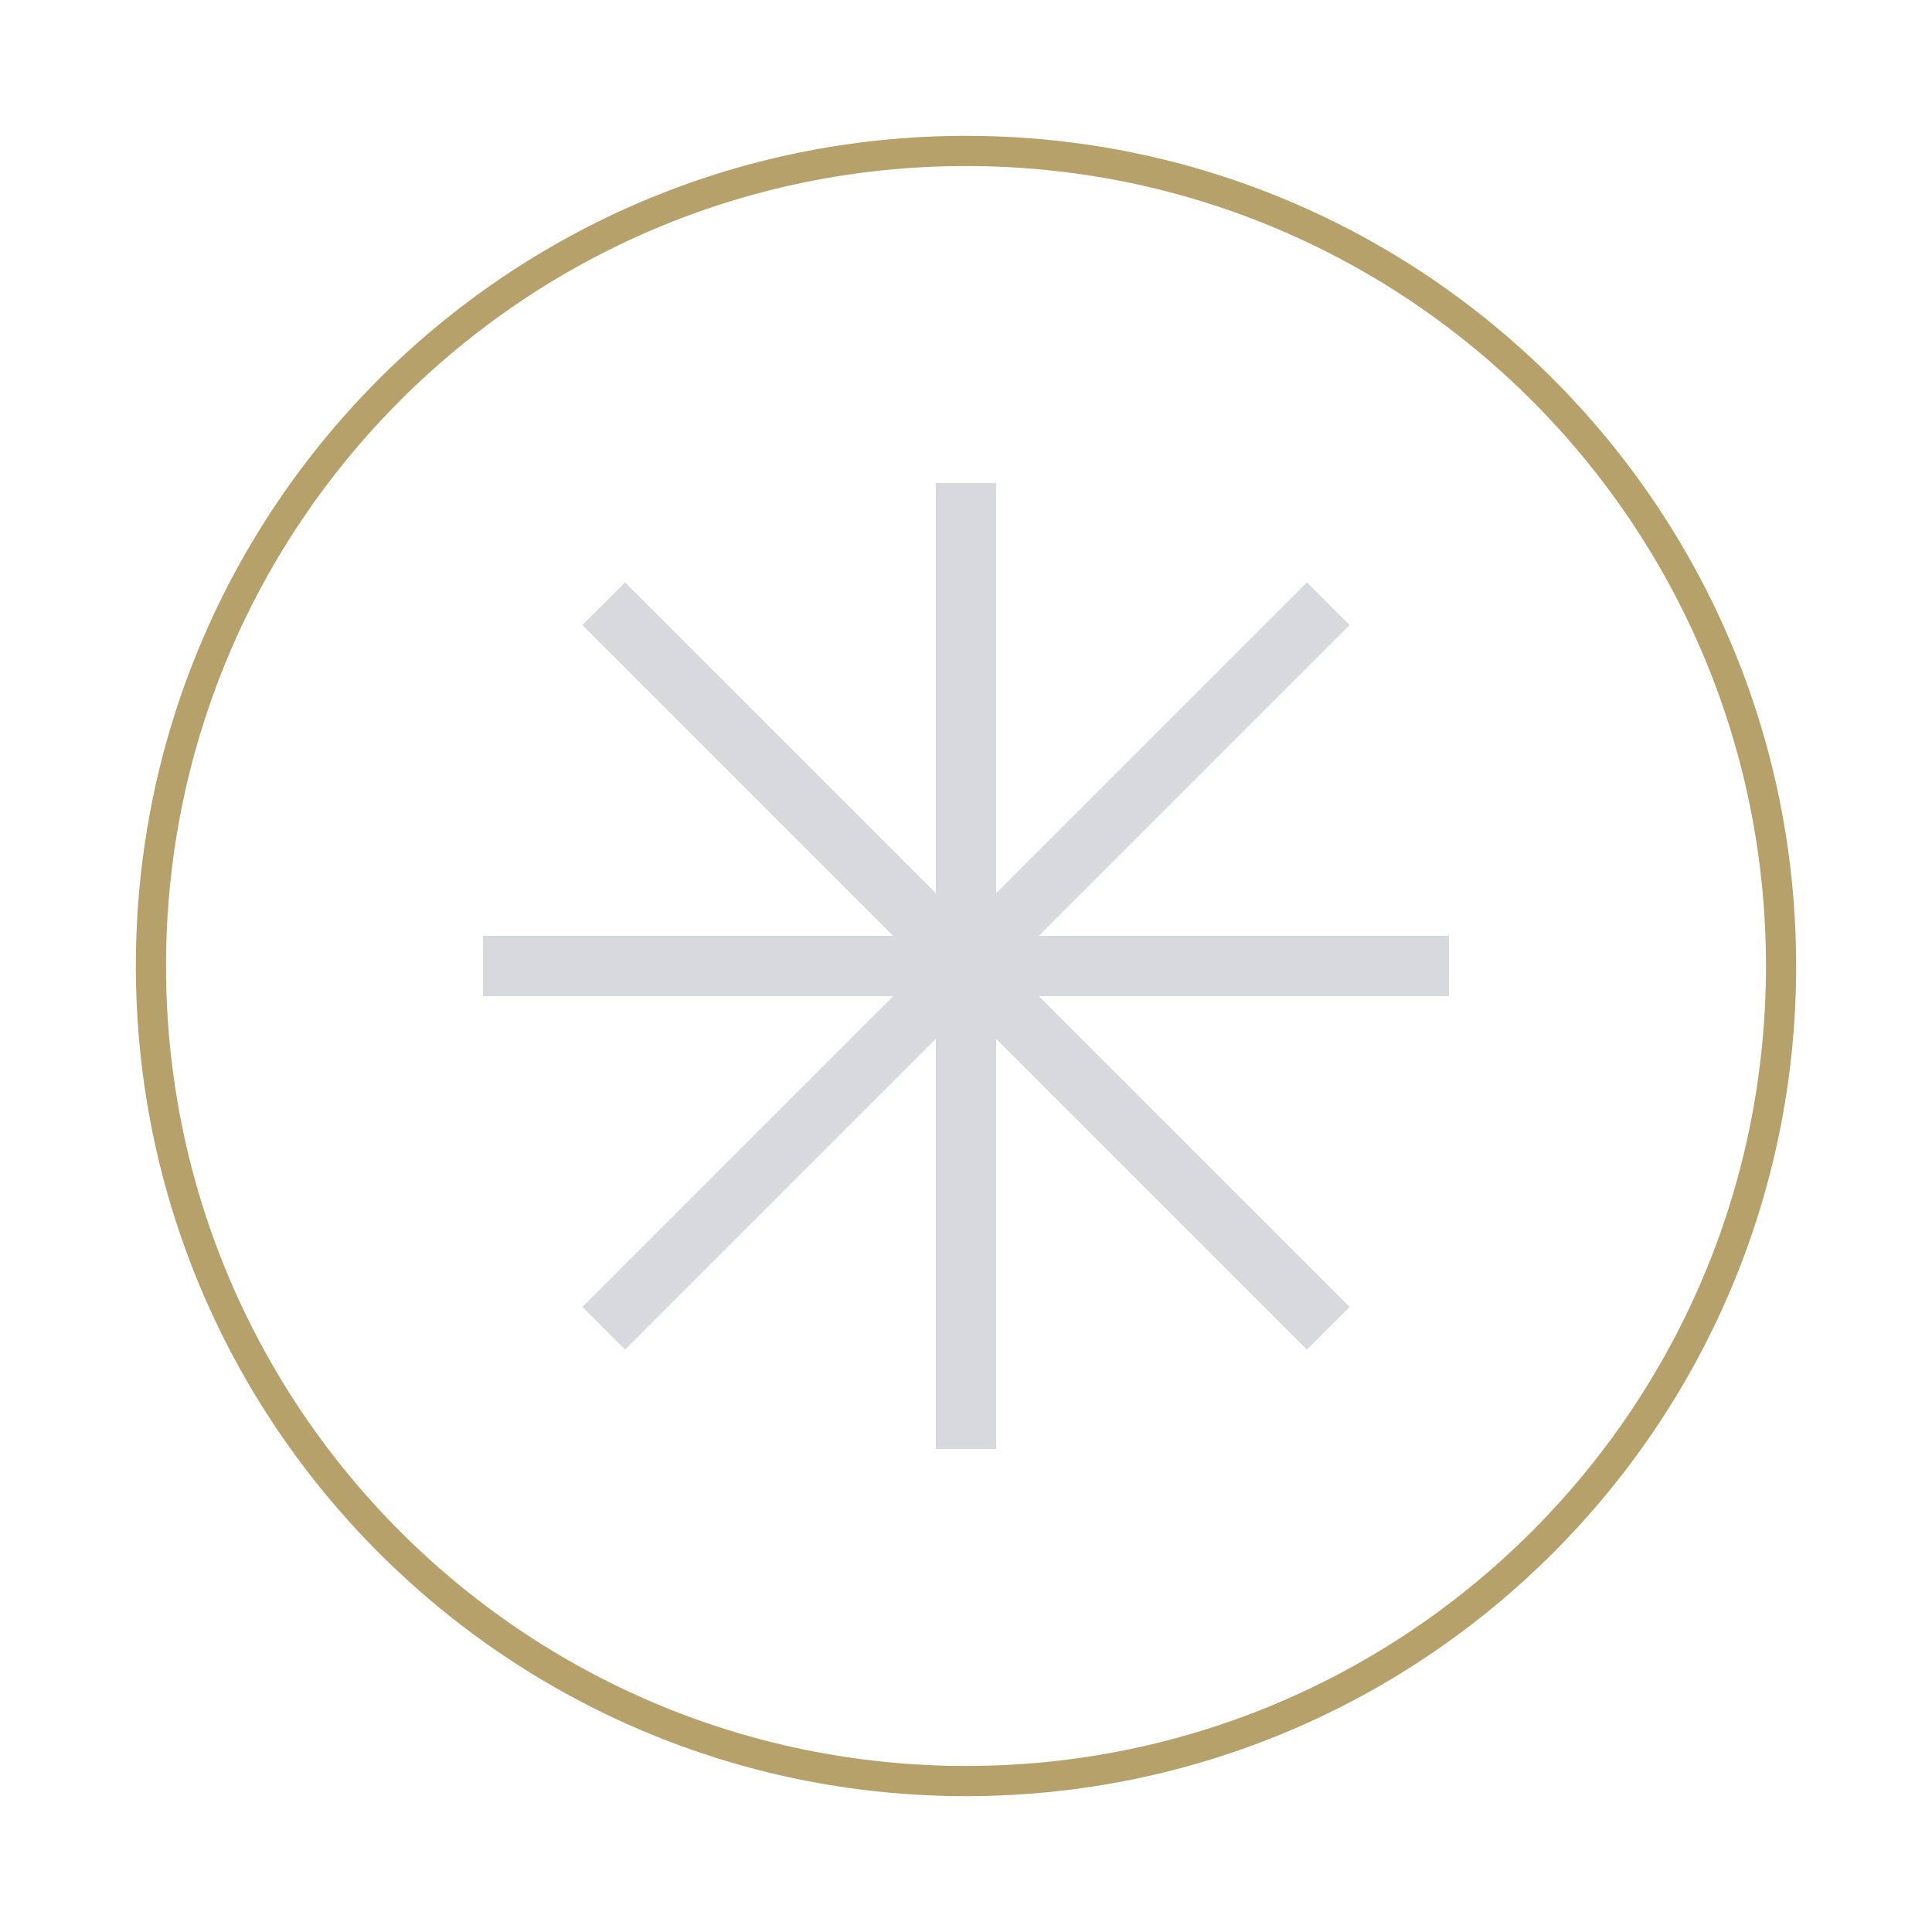
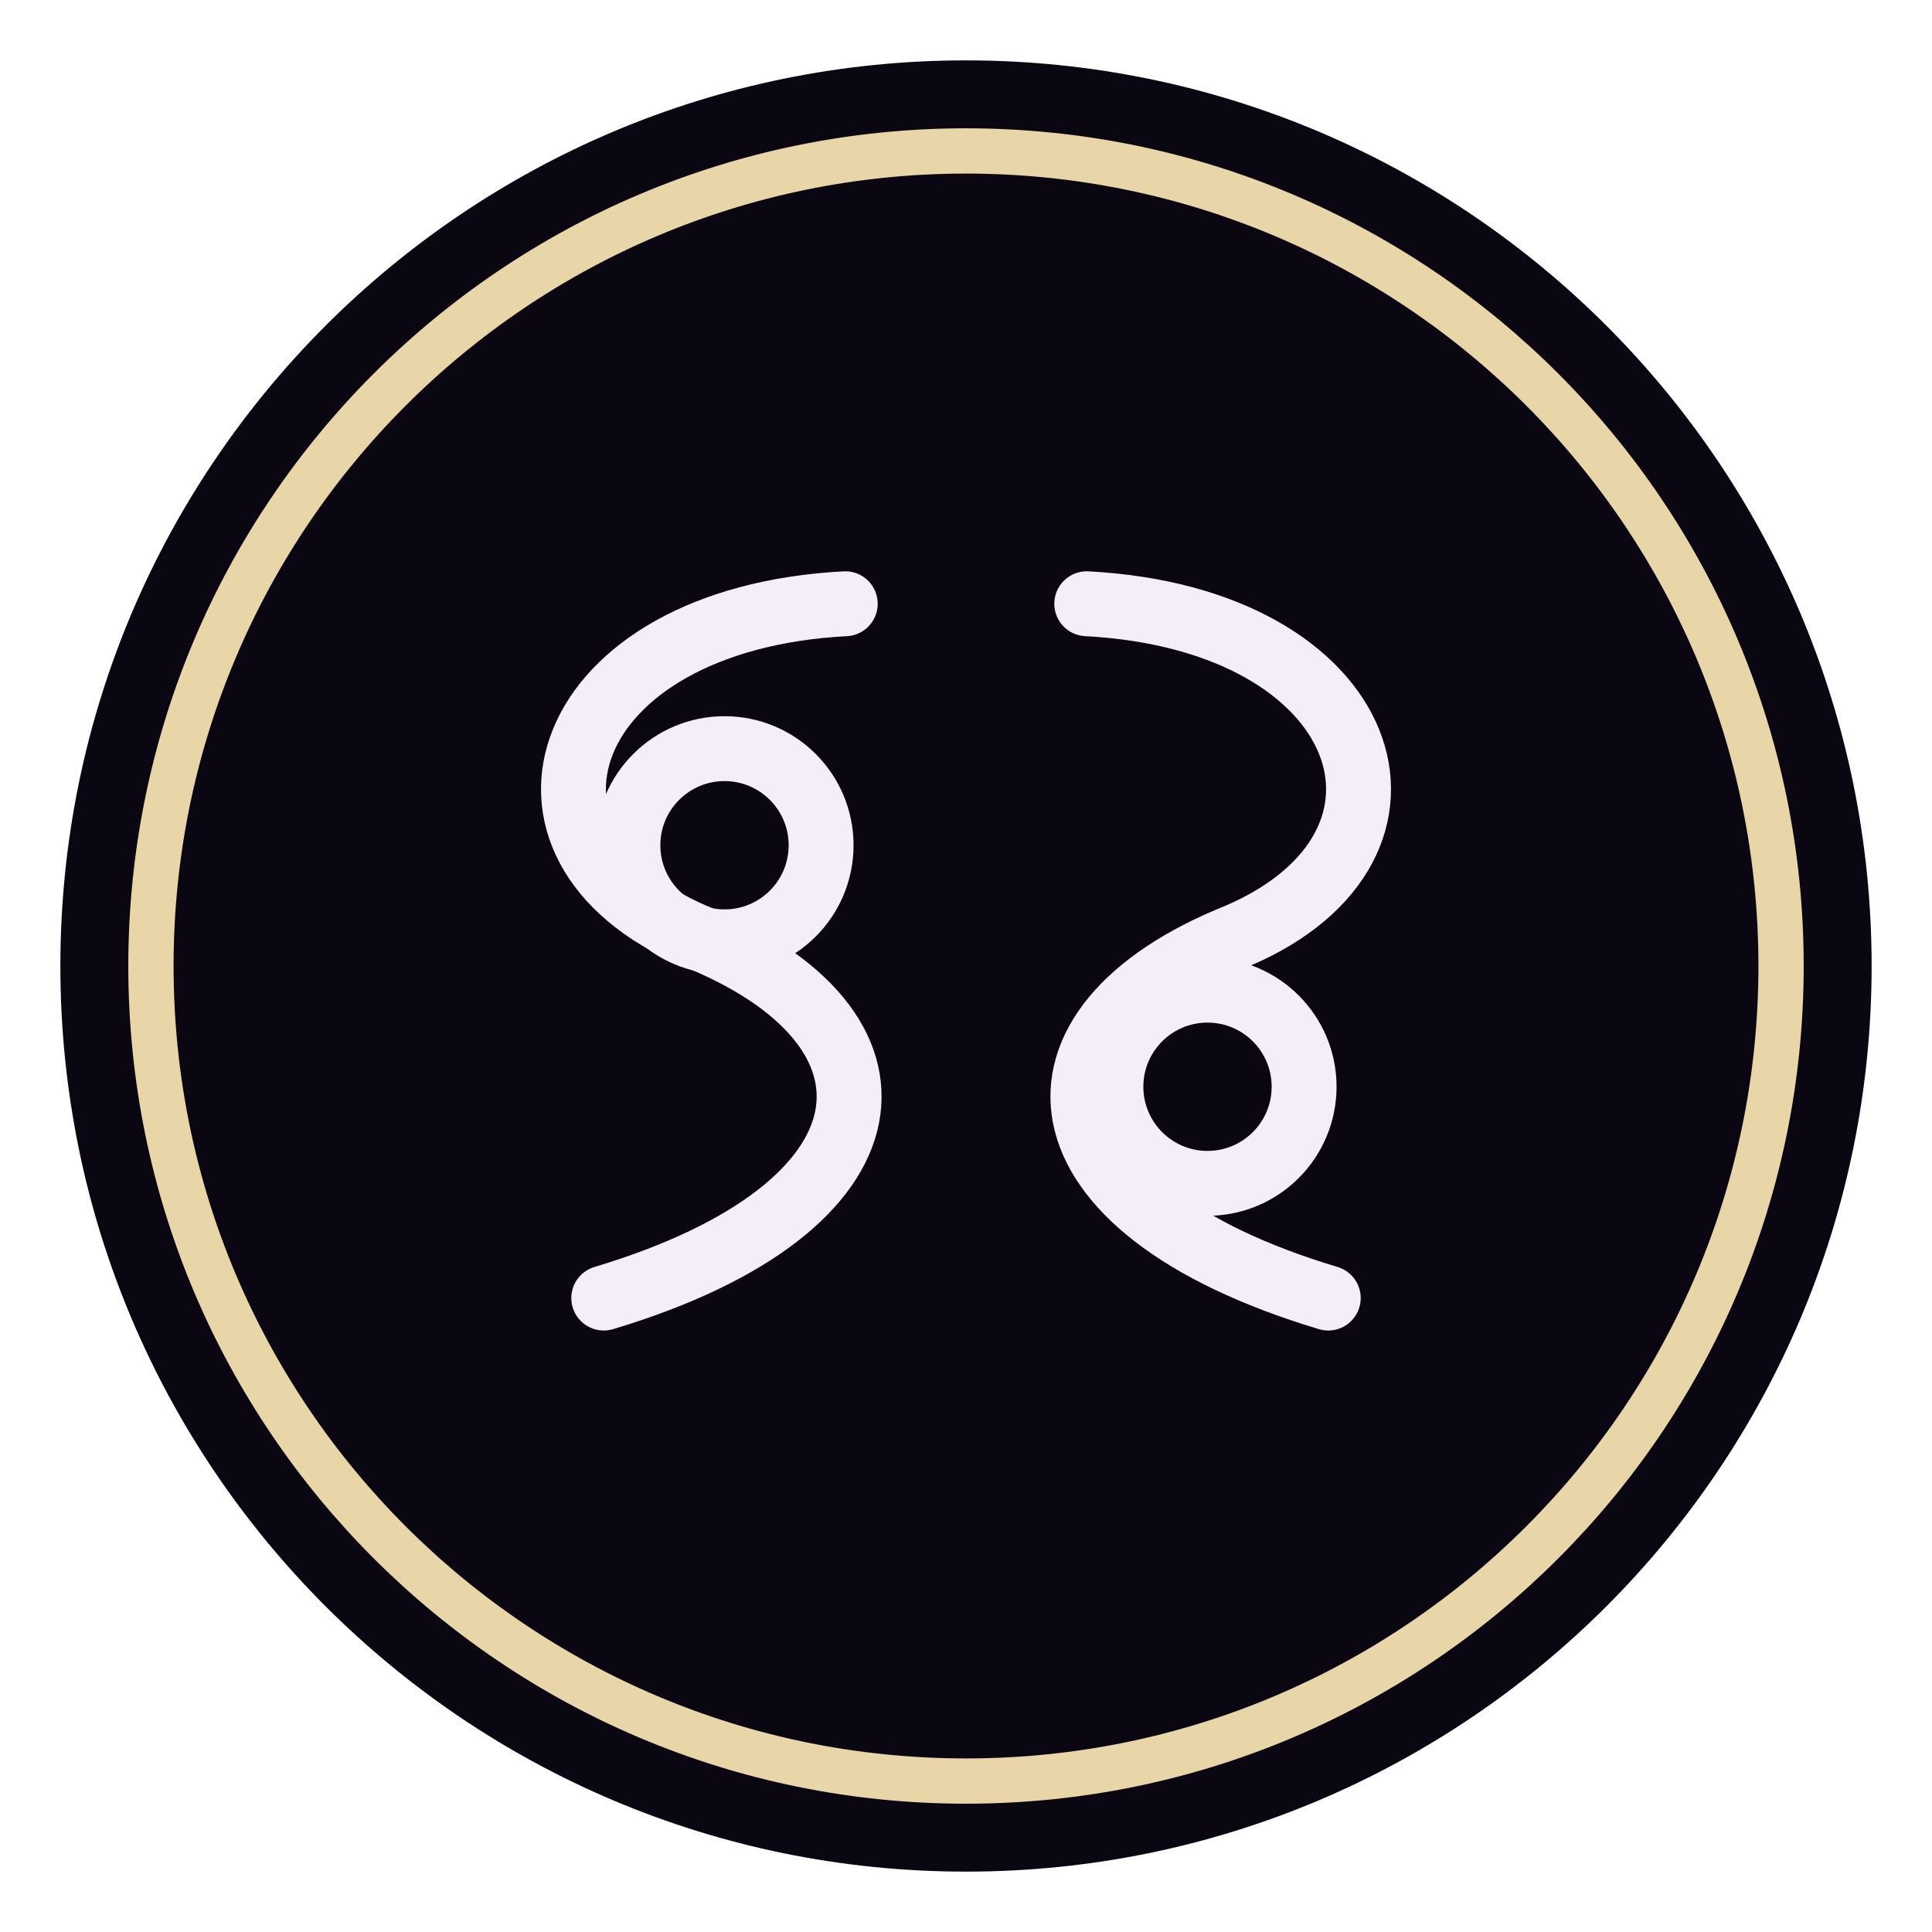
- <svg xmlns="http://www.w3.org/2000/svg" viewBox="0 0 64 64" fill="none">
-   <circle cx="32" cy="32" r="27" stroke="#B7A16A" />
-   <path d="M16 32h32M32 16v32M20 20l24 24M44 20L20 44" stroke="#D7D9DF" stroke-width="2" />
+ <svg xmlns="http://www.w3.org/2000/svg" viewBox="0 0 64 64" fill="none" role="img" aria-label="Yengeç">
+   <circle cx="32" cy="32" r="30" fill="#0A0712" />
+   <circle cx="32" cy="32" r="27" stroke="#E8D5A8" stroke-width="1.5" />
+   <g stroke="#F3EEF8" stroke-width="2.15" stroke-linecap="round" stroke-linejoin="round">
+     <path d="M28 20c-9.5.5-12 8-5 11 7.5 3 7 9-3 12" />
+     <path d="M36 20c9.5.5 12 8 5 11-7.5 3-7 9 3 12" />
+     <circle cx="24" cy="28" r="3.2" />
+     <circle cx="40" cy="36" r="3.2" />
+   </g>
</svg>
